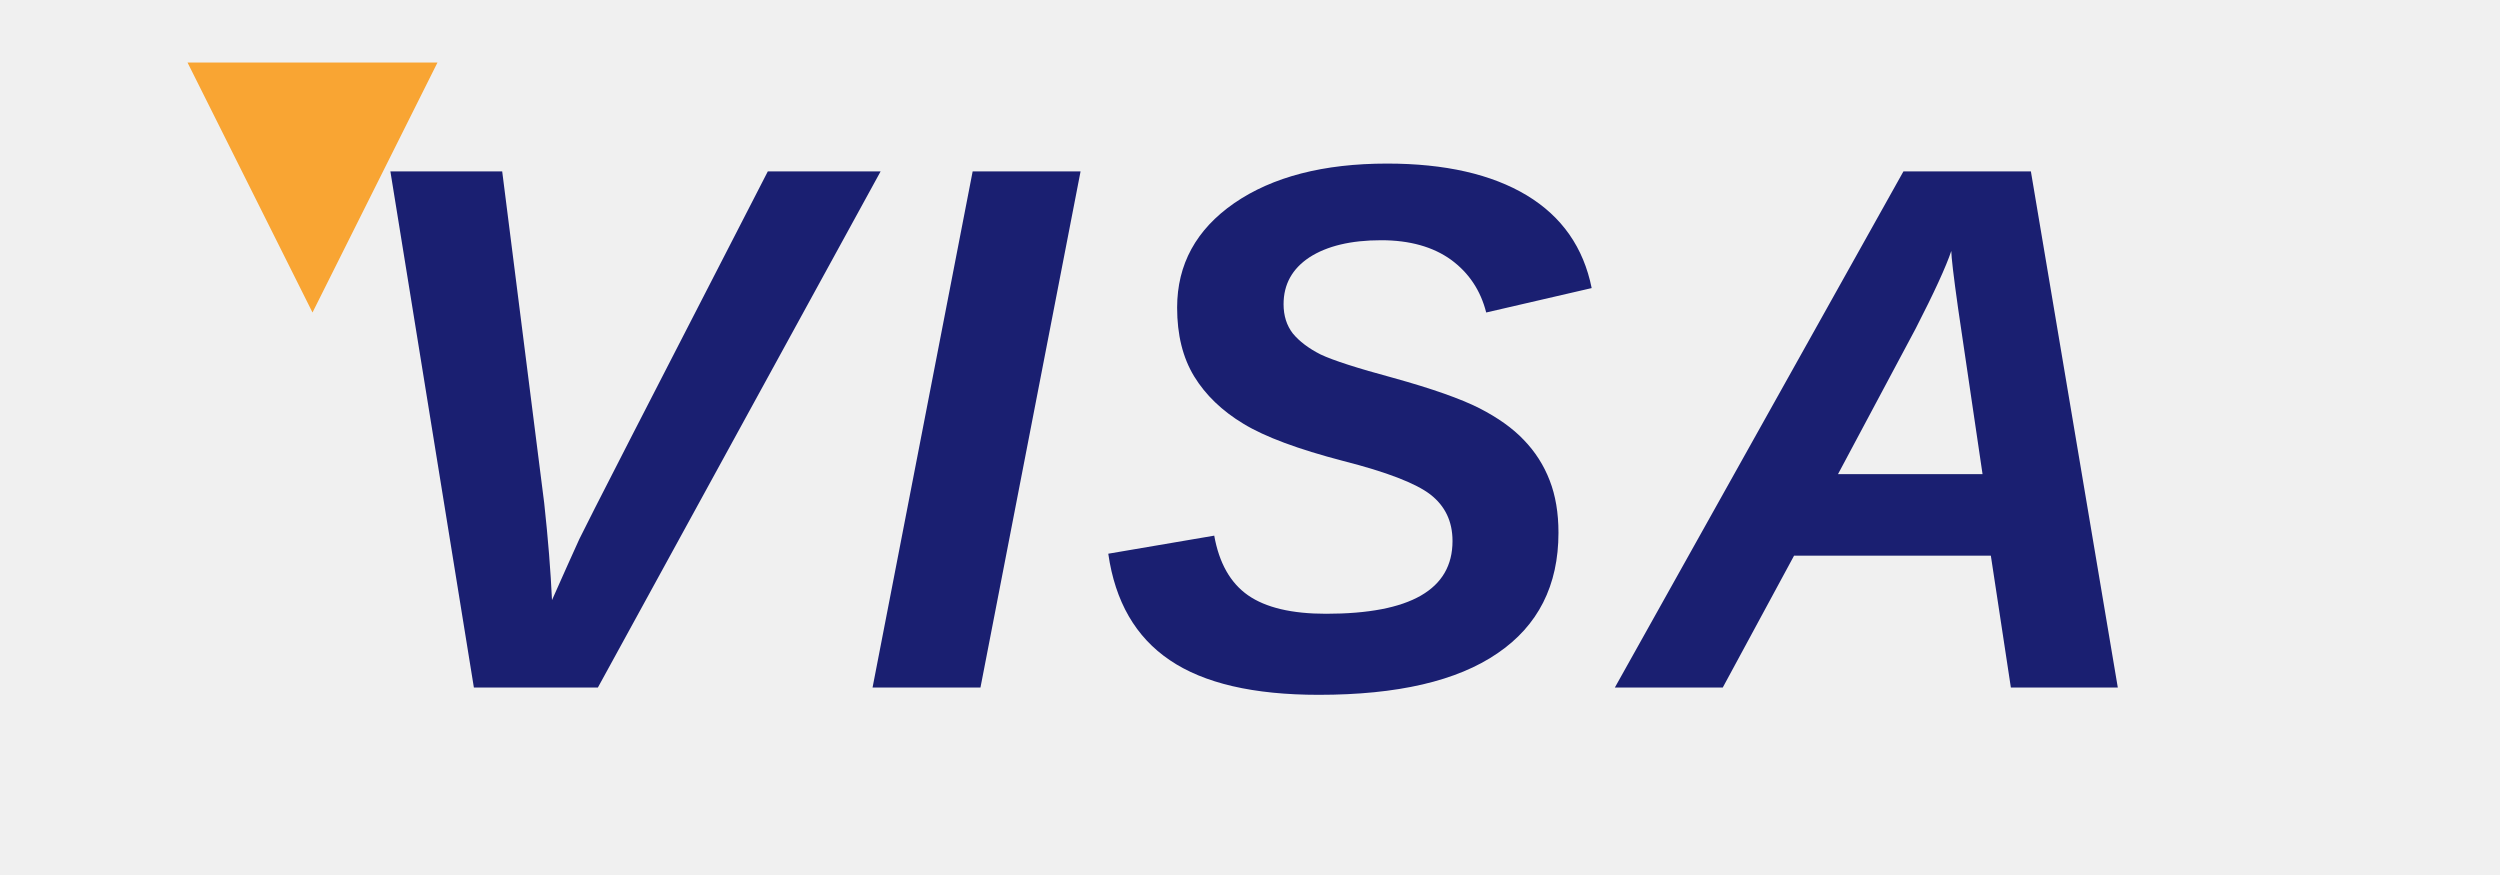
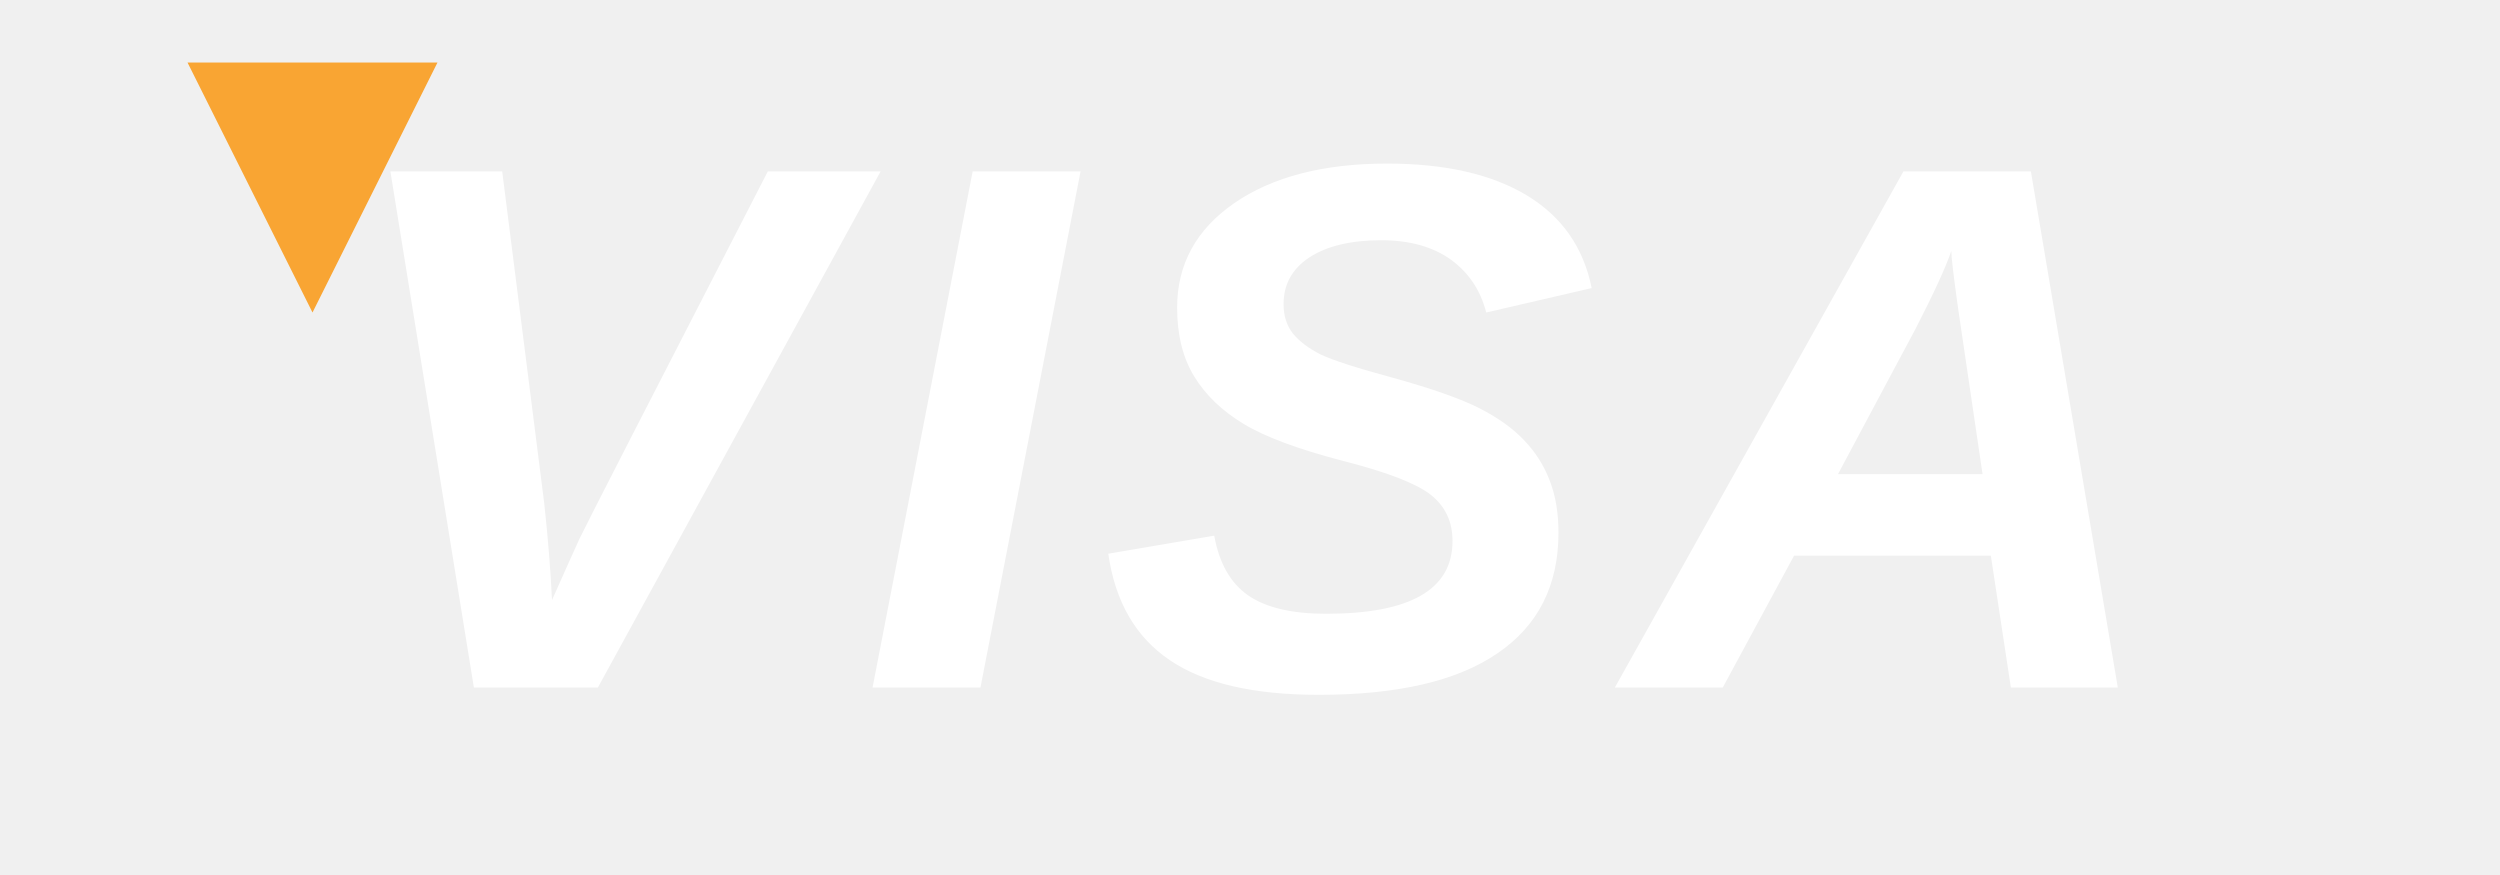
<svg xmlns="http://www.w3.org/2000/svg" viewBox="0 0 80 28" role="img" aria-label="Visa">
-   <text x="40" y="22" text-anchor="middle" dominant-baseline="auto" font-family="'Arial Black', 'Arial Bold', Arial, sans-serif" font-weight="900" font-style="italic" font-size="24" letter-spacing="1" fill="#1A1F71">VISA</text>
+   <text x="40" y="22" text-anchor="middle" dominant-baseline="auto" font-family="'Arial Black', 'Arial Bold', Arial, sans-serif" font-weight="900" font-style="italic" font-size="24" letter-spacing="1" fill="#FFFFFF">VISA</text>
  <polygon points="6,2 14,2 10,10" fill="#F9A533" />
</svg>
